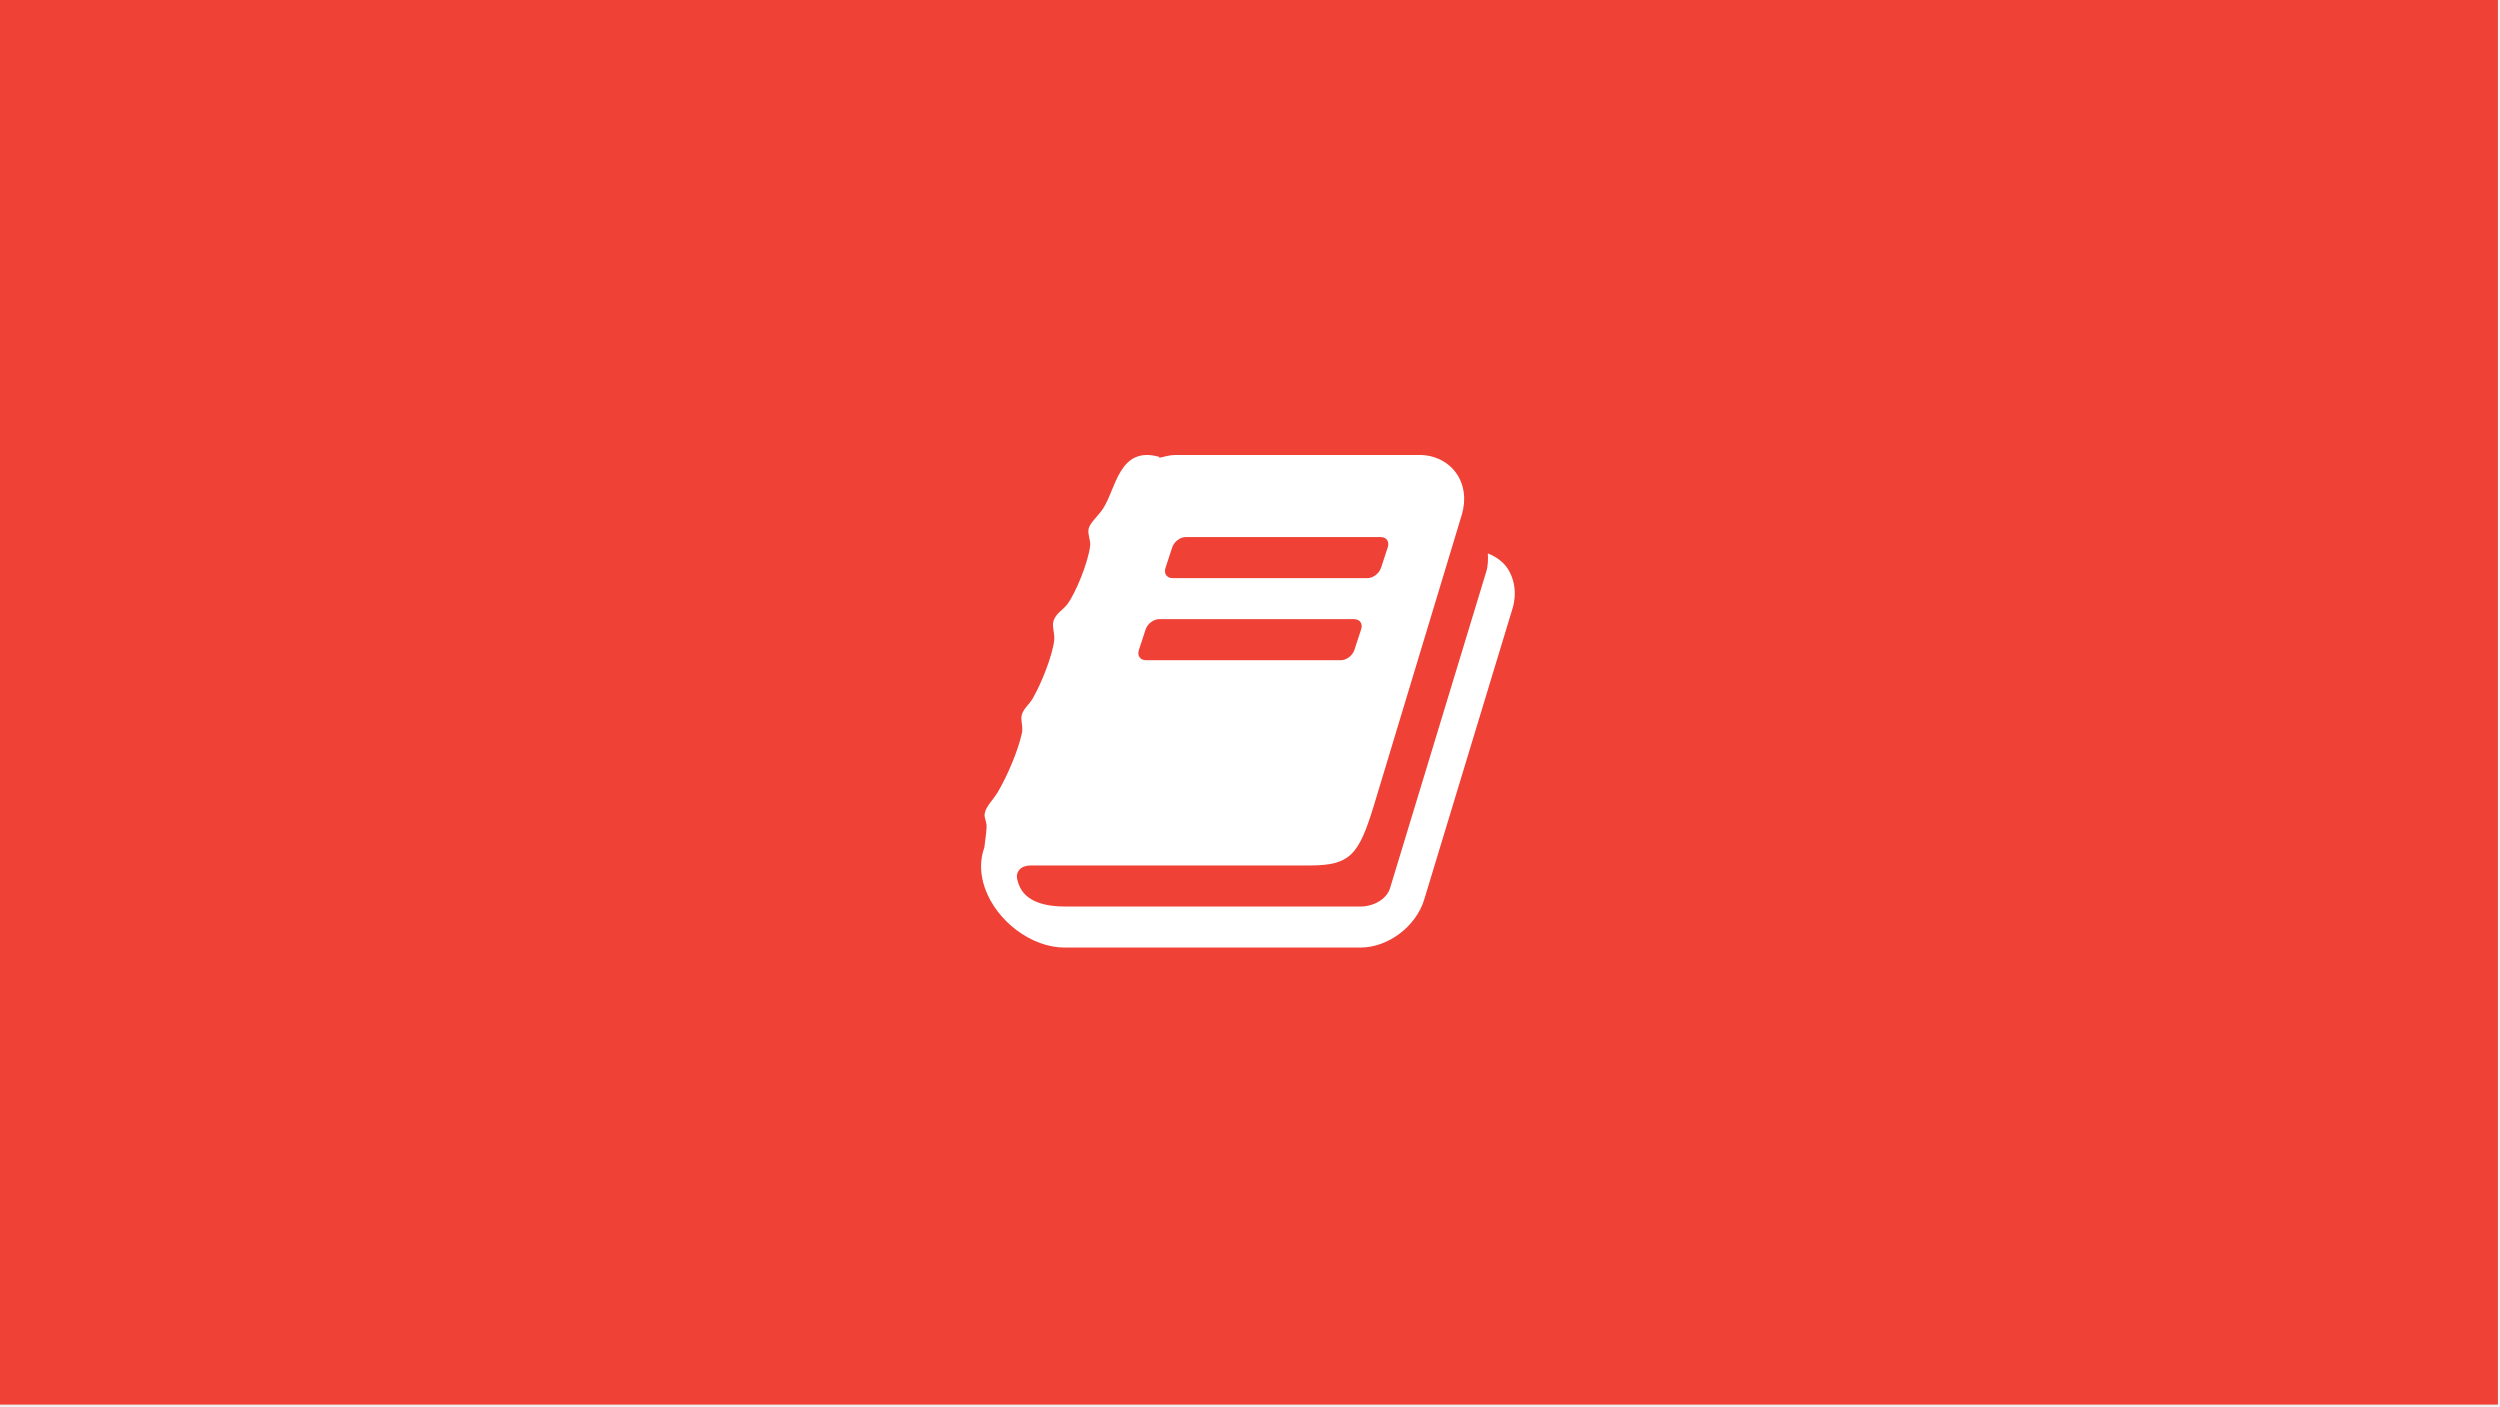
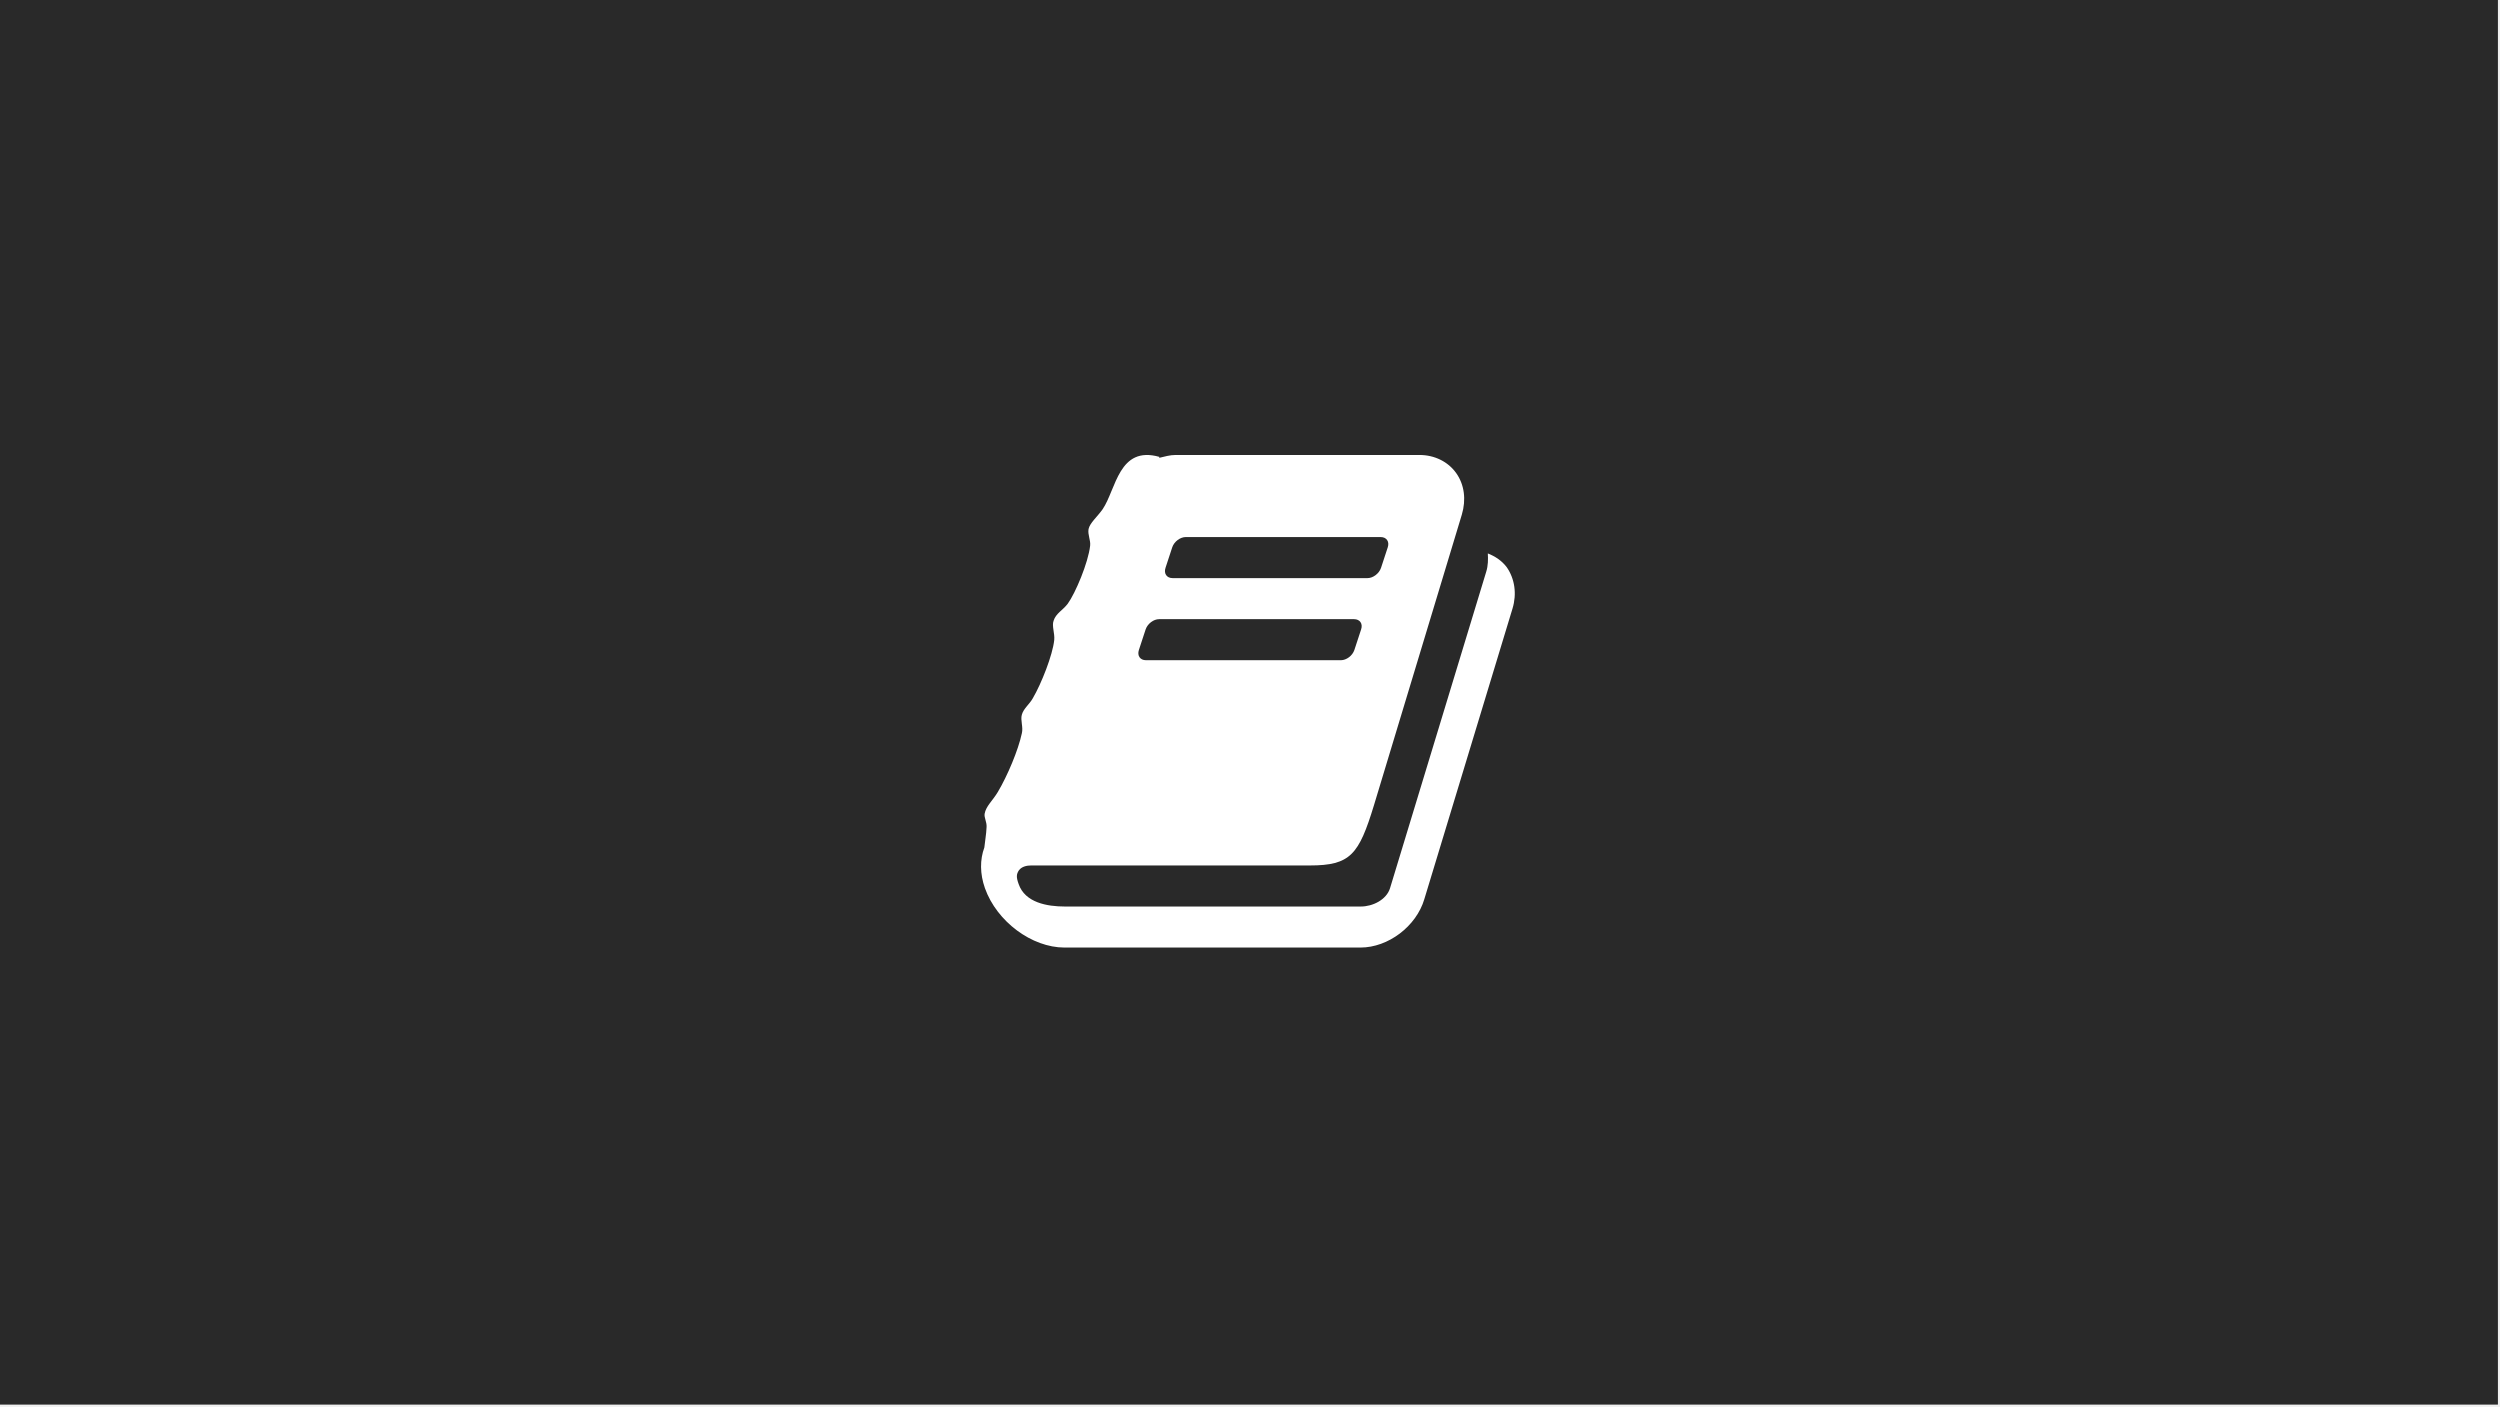
- <svg xmlns="http://www.w3.org/2000/svg" version="1.1" id="Layer_1" width="600" height="337.605" viewBox="0 0 600 337.605" overflow="visible" enable-background="new 0 0 600 337.605" xml:space="preserve">
-   <rect x="-0.501" y="-0.5" fill="#EF4136" width="600.002" height="337.605" />
-   <g>
-     <path fill="#FFFFFF" d="M363.001,146.058l-21.16,69.731c-1.931,6.547-8.696,11.623-15.317,11.623h-71.05   c-7.843,0-16.236-6.23-19.086-14.238c-1.223-3.461-1.223-6.852-0.146-9.771c0.146-1.545,0.459-3.08,0.538-4.926   c0.067-1.236-0.617-2.232-0.471-3.16c0.314-1.846,1.93-3.152,3.165-5.234c2.3-3.848,4.926-10.082,5.767-14.082   c0.382-1.465-0.381-3.158,0-4.467c0.382-1.457,1.852-2.541,2.614-3.92c2.088-3.546,4.78-10.396,5.162-14.009   c0.157-1.616-0.617-3.388-0.157-4.617c0.538-1.773,2.232-2.542,3.388-4.079c1.851-2.542,4.926-9.852,5.386-13.936   c0.157-1.308-0.617-2.614-0.381-4c0.303-1.465,2.155-3.002,3.389-4.774c3.231-4.77,3.848-15.317,13.622-12.545l-0.078,0.23   c1.312-0.304,2.614-0.69,3.927-0.69h58.572c3.611,0,6.844,1.616,8.774,4.309c1.996,2.771,2.456,6.391,1.38,10.009l-21.084,69.73   c-3.623,11.855-5.621,14.469-15.396,14.469h-66.886c-1,0-2.233,0.232-2.929,1.156c-0.606,0.92-0.684,1.615-0.067,3.311   c1.537,4.461,6.844,5.387,11.074,5.387h71.05c2.839,0,6.147-1.617,7.003-4.389l23.091-75.964c0.461-1.464,0.461-3.001,0.382-4.387   c1.772,0.689,3.389,1.768,4.545,3.311C363.539,138.899,364.078,142.517,363.001,146.058z M275.031,158.451h46.79   c1.314,0,2.772-1.077,3.231-2.463l1.615-4.926c0.472-1.385-0.303-2.463-1.692-2.463h-46.791c-1.312,0-2.771,1.078-3.232,2.463   l-1.615,4.926C272.877,157.373,273.641,158.451,275.031,158.451z M281.416,138.746h46.801c1.302,0,2.761-1.077,3.23-2.463   l1.615-4.926c0.462-1.385-0.313-2.462-1.692-2.462h-46.803c-1.302,0-2.771,1.078-3.231,2.462l-1.616,4.926   C279.261,137.669,280.036,138.746,281.416,138.746z" />
+ <svg xmlns="http://www.w3.org/2000/svg" xml:space="preserve" enable-background="new 0 0 600 337.605" overflow="visible" viewBox="0 0 600 337.605" height="337.605" width="600" id="Layer_1" version="1.1">
+   <defs id="defs11" />
+   <rect style="fill:#292929;fill-opacity:1" id="rect2" height="337.605" width="600.002" fill="#EF4136" y="-0.5" x="-0.501" />
+   <g id="g6">
+     <path id="path4" d="M363.001,146.058l-21.16,69.731c-1.931,6.547-8.696,11.623-15.317,11.623h-71.05   c-7.843,0-16.236-6.23-19.086-14.238c-1.223-3.461-1.223-6.852-0.146-9.771c0.146-1.545,0.459-3.08,0.538-4.926   c0.067-1.236-0.617-2.232-0.471-3.16c0.314-1.846,1.93-3.152,3.165-5.234c2.3-3.848,4.926-10.082,5.767-14.082   c0.382-1.465-0.381-3.158,0-4.467c0.382-1.457,1.852-2.541,2.614-3.92c2.088-3.546,4.78-10.396,5.162-14.009   c0.157-1.616-0.617-3.388-0.157-4.617c0.538-1.773,2.232-2.542,3.388-4.079c1.851-2.542,4.926-9.852,5.386-13.936   c0.157-1.308-0.617-2.614-0.381-4c0.303-1.465,2.155-3.002,3.389-4.774c3.231-4.77,3.848-15.317,13.622-12.545l-0.078,0.23   c1.312-0.304,2.614-0.69,3.927-0.69h58.572c3.611,0,6.844,1.616,8.774,4.309c1.996,2.771,2.456,6.391,1.38,10.009l-21.084,69.73   c-3.623,11.855-5.621,14.469-15.396,14.469h-66.886c-1,0-2.233,0.232-2.929,1.156c-0.606,0.92-0.684,1.615-0.067,3.311   c1.537,4.461,6.844,5.387,11.074,5.387h71.05c2.839,0,6.147-1.617,7.003-4.389l23.091-75.964c0.461-1.464,0.461-3.001,0.382-4.387   c1.772,0.689,3.389,1.768,4.545,3.311C363.539,138.899,364.078,142.517,363.001,146.058z M275.031,158.451h46.79   c1.314,0,2.772-1.077,3.231-2.463l1.615-4.926c0.472-1.385-0.303-2.463-1.692-2.463h-46.791c-1.312,0-2.771,1.078-3.232,2.463   l-1.615,4.926C272.877,157.373,273.641,158.451,275.031,158.451z M281.416,138.746h46.801c1.302,0,2.761-1.077,3.23-2.463   l1.615-4.926c0.462-1.385-0.313-2.462-1.692-2.462h-46.803c-1.302,0-2.771,1.078-3.231,2.462l-1.616,4.926   C279.261,137.669,280.036,138.746,281.416,138.746z" fill="#FFFFFF" />
  </g>
</svg>
